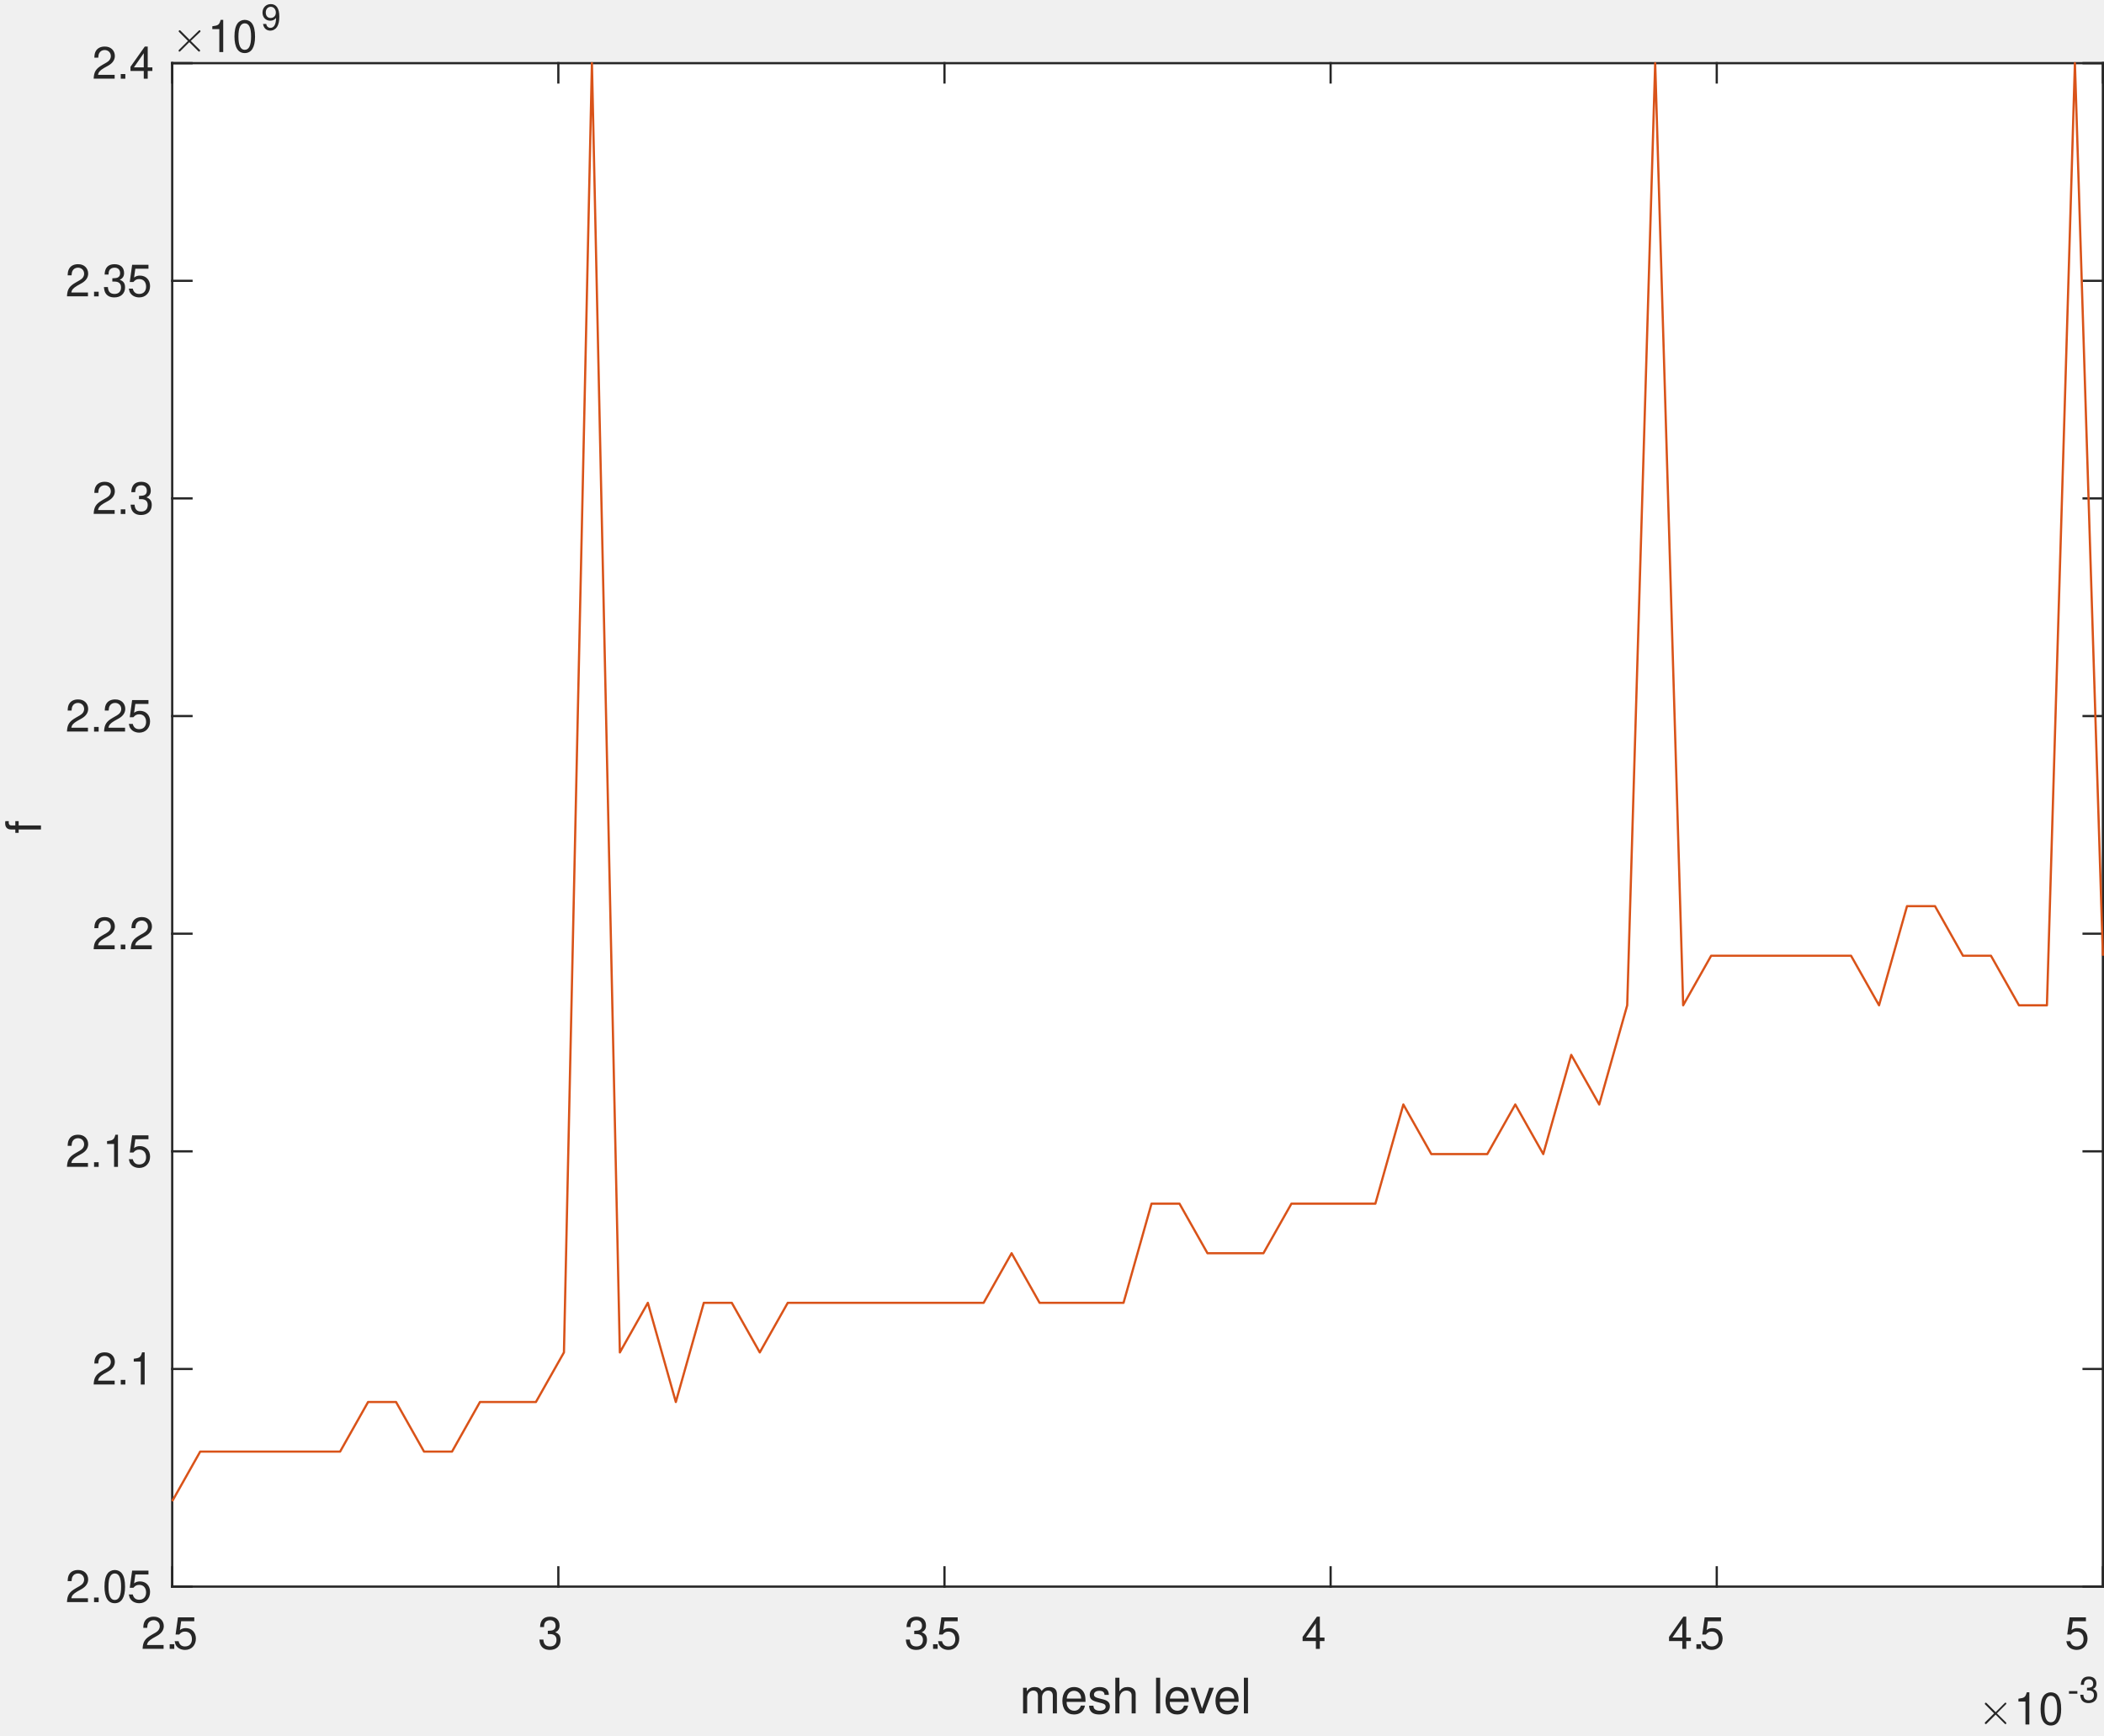
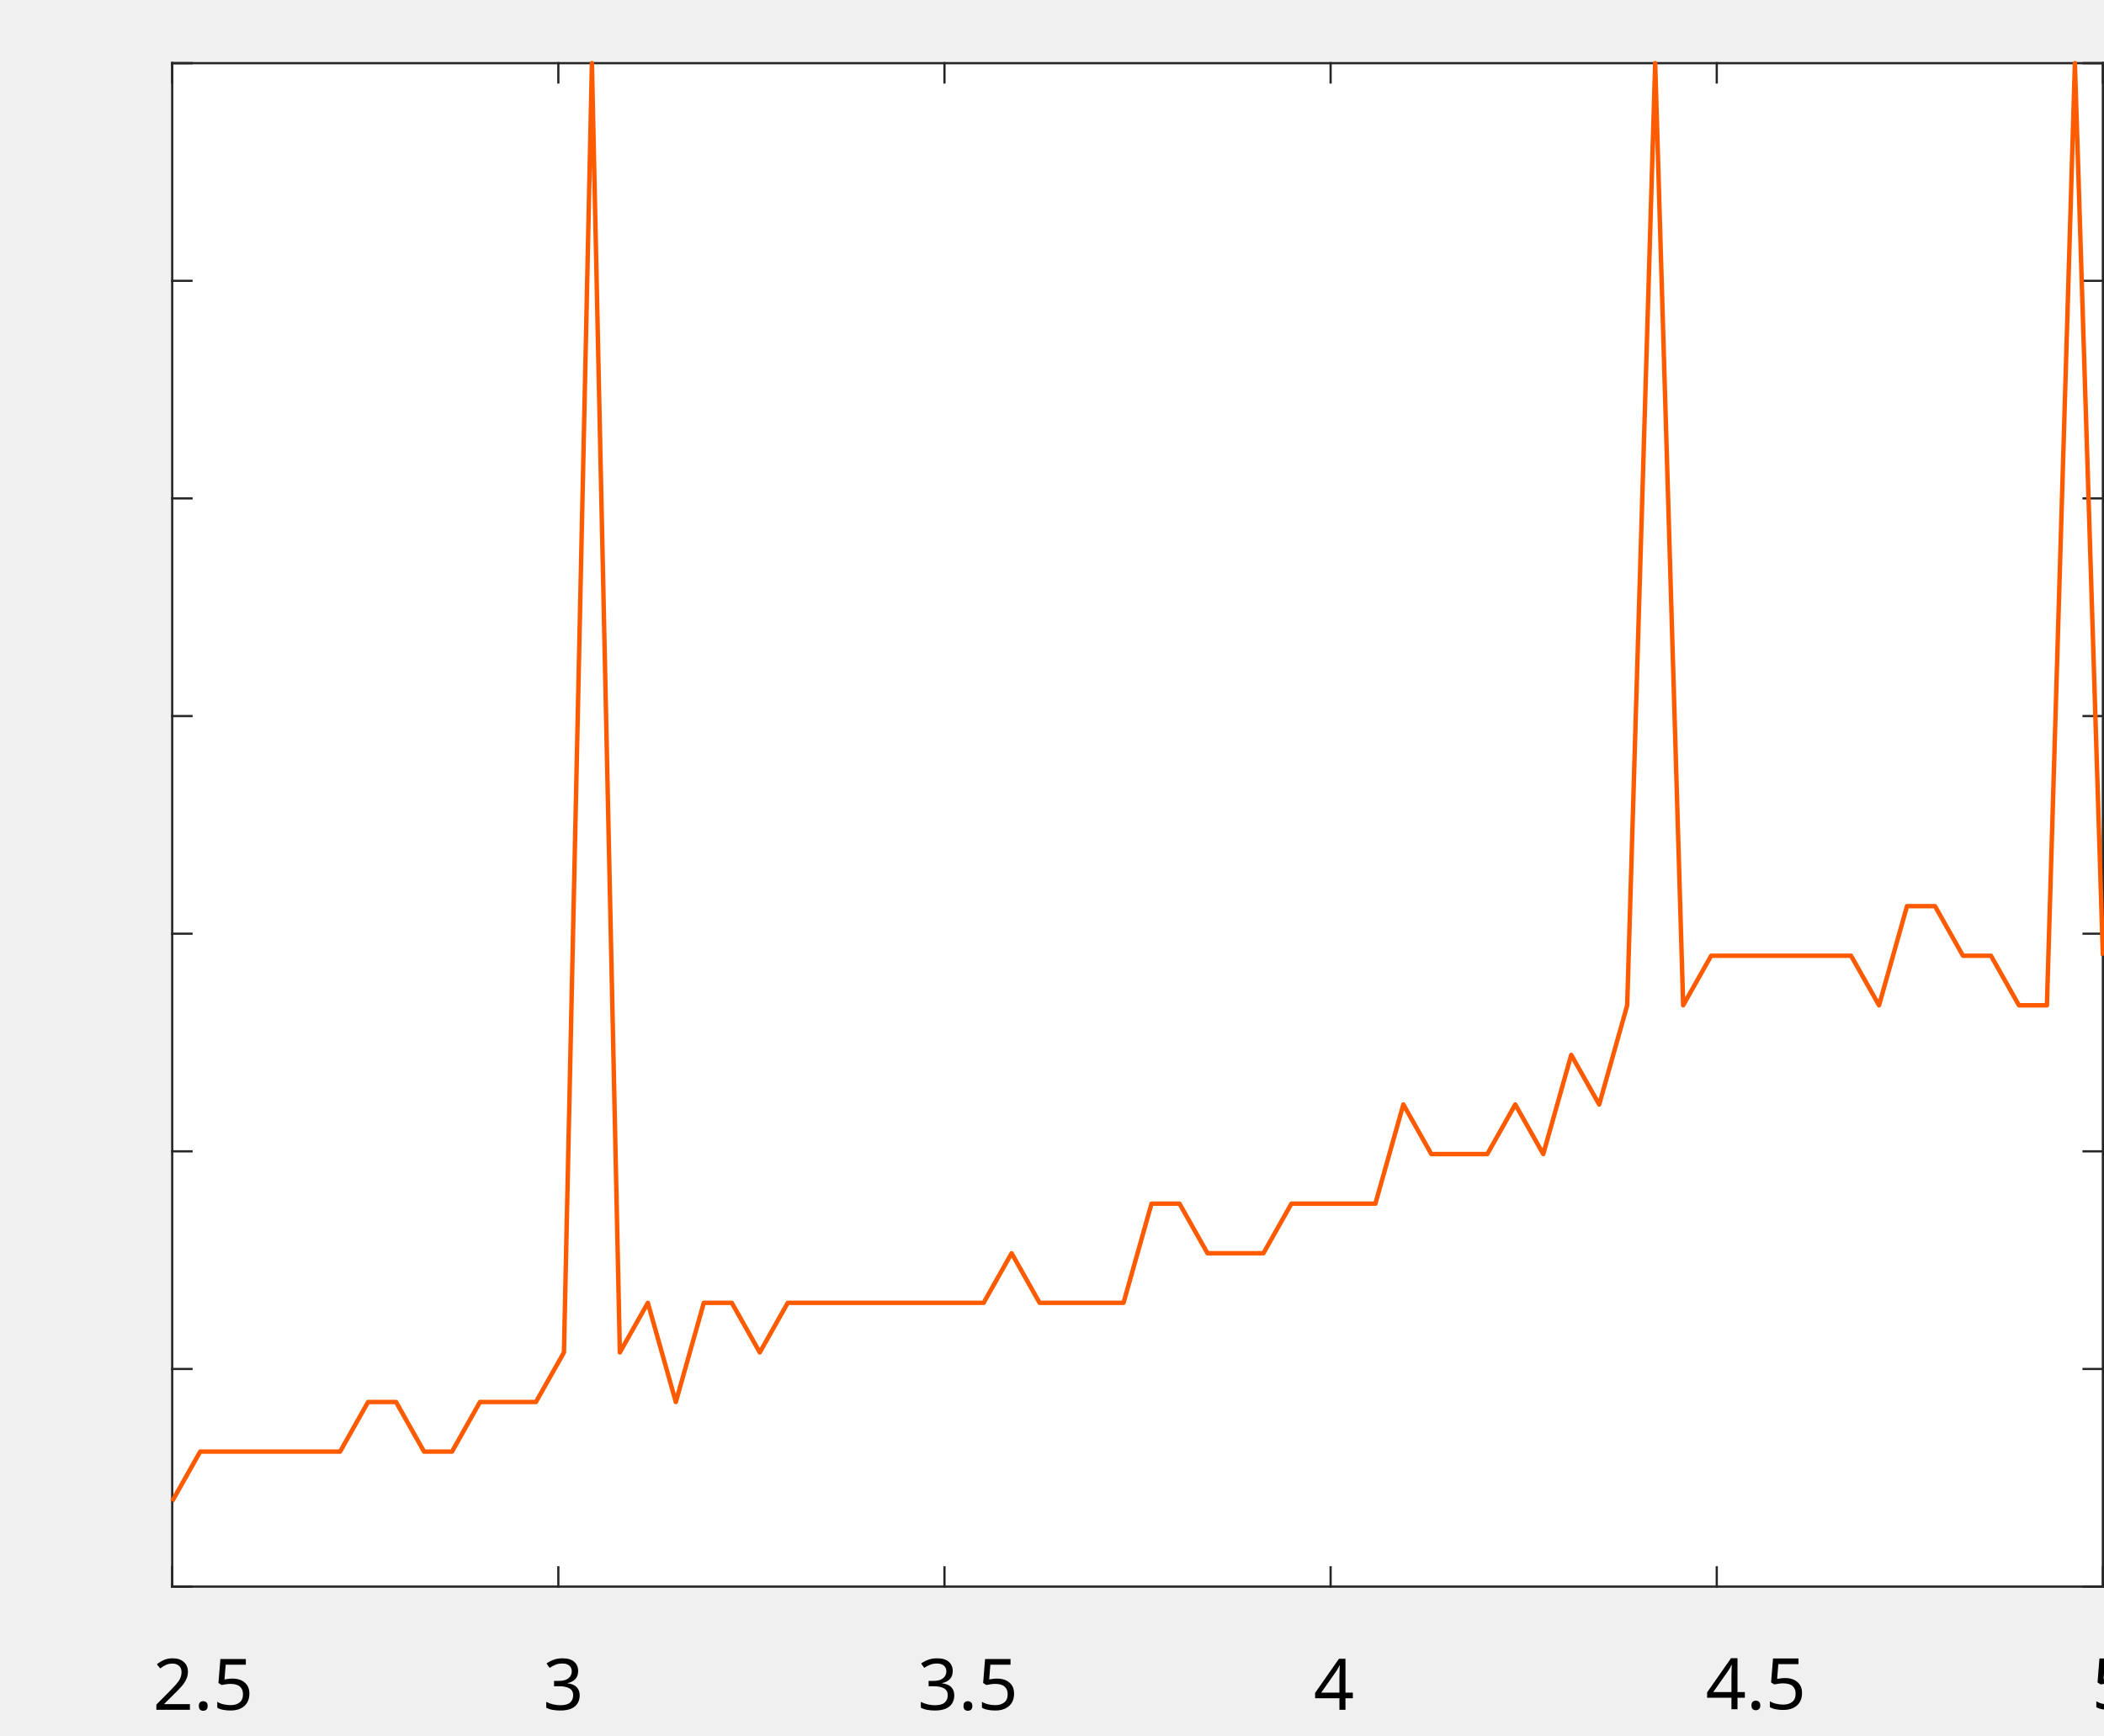
- <svg xmlns="http://www.w3.org/2000/svg" id="Livello_1" data-name="Livello 1" viewBox="0 0 472.96 390.2">
-   <defs>
-     <style>.cls-1{fill:#fff;}.cls-12,.cls-2{fill:none;stroke-linejoin:round;stroke-width:0.5px;}.cls-2{stroke:#262626;stroke-linecap:square;}.cls-3{font-size:10px;}.cls-10,.cls-11,.cls-3,.cls-9{fill:#262626;}.cls-11,.cls-3,.cls-9{font-family:Helvetica;}.cls-4{letter-spacing:7.69em;}.cls-5{letter-spacing:7.72em;}.cls-6{letter-spacing:7.69em;}.cls-7{letter-spacing:7.72em;}.cls-8{letter-spacing:7.69em;}.cls-9{font-size:11px;}.cls-11{font-size:8px;}.cls-12{stroke:#d95319;}</style>
+ <svg xmlns="http://www.w3.org/2000/svg" id="Livello_1" data-name="Livello 1" viewBox="0 0 472.96 390.2" version="1.1">
+   <defs id="defs4">
+     <style id="style2">.cls-1{fill:#fff;}.cls-12,.cls-2{fill:none;stroke-linejoin:round;stroke-width:0.5px;}.cls-2{stroke:#262626;stroke-linecap:square;}.cls-3{font-size:10px;}.cls-10,.cls-11,.cls-3,.cls-9{fill:#262626;}.cls-11,.cls-3,.cls-9{font-family:Helvetica;}.cls-4{letter-spacing:7.69em;}.cls-5{letter-spacing:7.72em;}.cls-6{letter-spacing:7.69em;}.cls-7{letter-spacing:7.72em;}.cls-8{letter-spacing:7.69em;}.cls-9{font-size:11px;}.cls-11{font-size:8px;}.cls-12{stroke:#d95319;}</style>
  </defs>
-   <rect class="cls-1" x="38.71" y="14.2" width="434" height="342.5" />
-   <line class="cls-2" x1="38.71" y1="356.7" x2="472.71" y2="356.7" />
-   <line class="cls-2" x1="38.71" y1="14.2" x2="472.71" y2="14.2" />
-   <line class="cls-2" x1="38.71" y1="356.7" x2="38.71" y2="352.36" />
-   <line class="cls-2" x1="125.51" y1="356.7" x2="125.51" y2="352.36" />
-   <line class="cls-2" x1="212.31" y1="356.7" x2="212.31" y2="352.36" />
-   <line class="cls-2" x1="299.11" y1="356.7" x2="299.11" y2="352.36" />
-   <line class="cls-2" x1="385.91" y1="356.7" x2="385.91" y2="352.36" />
-   <line class="cls-2" x1="472.71" y1="356.7" x2="472.71" y2="352.36" />
-   <line class="cls-2" x1="38.71" y1="14.2" x2="38.71" y2="18.54" />
-   <line class="cls-2" x1="125.51" y1="14.2" x2="125.51" y2="18.54" />
-   <line class="cls-2" x1="212.31" y1="14.2" x2="212.31" y2="18.54" />
-   <line class="cls-2" x1="299.11" y1="14.2" x2="299.11" y2="18.54" />
-   <line class="cls-2" x1="385.91" y1="14.2" x2="385.91" y2="18.54" />
-   <line class="cls-2" x1="472.71" y1="14.2" x2="472.71" y2="18.54" />
-   <text class="cls-3" transform="translate(31.71 370.7)">2.<tspan class="cls-4" x="7.2" y="0">5</tspan>
-     <tspan class="cls-5" x="89.23" y="0">3</tspan>
-     <tspan x="171.6" y="0">3.</tspan>
-     <tspan class="cls-6" x="178.8" y="0">5</tspan>
-     <tspan class="cls-7" x="260.82" y="0">4</tspan>
-     <tspan x="343.19" y="0">4.</tspan>
-     <tspan class="cls-8" x="350.39" y="0">5</tspan>
-     <tspan x="432.42" y="0">5</tspan>
+   <rect class="cls-1" x="38.71" y="14.2" width="434" height="342.5" id="rect6" />
+   <line class="cls-2" x1="38.71" y1="356.7" x2="472.71" y2="356.7" id="line8" />
+   <line class="cls-2" x1="38.71" y1="14.2" x2="472.71" y2="14.2" id="line10" />
+   <line class="cls-2" x1="38.71" y1="356.7" x2="38.71" y2="352.36" id="line12" />
+   <line class="cls-2" x1="125.51" y1="356.7" x2="125.51" y2="352.36" id="line14" />
+   <line class="cls-2" x1="212.31" y1="356.7" x2="212.31" y2="352.36" id="line16" />
+   <line class="cls-2" x1="299.11" y1="356.7" x2="299.11" y2="352.36" id="line18" />
+   <line class="cls-2" x1="385.91" y1="356.7" x2="385.91" y2="352.36" id="line20" />
+   <line class="cls-2" x1="472.71" y1="356.7" x2="472.71" y2="352.36" id="line22" />
+   <line class="cls-2" x1="38.71" y1="14.2" x2="38.71" y2="18.54" id="line24" />
+   <line class="cls-2" x1="125.51" y1="14.2" x2="125.51" y2="18.54" id="line26" />
+   <line class="cls-2" x1="212.31" y1="14.2" x2="212.31" y2="18.54" id="line28" />
+   <line class="cls-2" x1="299.11" y1="14.2" x2="299.11" y2="18.54" id="line30" />
+   <line class="cls-2" x1="385.91" y1="14.2" x2="385.91" y2="18.54" id="line32" />
+   <line class="cls-2" x1="472.71" y1="14.2" x2="472.71" y2="18.54" id="line34" />
+   <line class="cls-2" x1="38.71" y1="356.7" x2="38.71" y2="14.2" id="line62" />
+   <line class="cls-2" x1="472.71" y1="356.7" x2="472.71" y2="14.2" id="line64" />
+   <line class="cls-2" x1="38.71" y1="356.7" x2="43.05" y2="356.7" id="line66" />
+   <line class="cls-2" x1="38.71" y1="307.77" x2="43.05" y2="307.77" id="line68" />
+   <line class="cls-2" x1="38.71" y1="258.84" x2="43.05" y2="258.84" id="line70" />
+   <line class="cls-2" x1="38.71" y1="209.91" x2="43.05" y2="209.91" id="line72" />
+   <line class="cls-2" x1="38.71" y1="160.98" x2="43.05" y2="160.98" id="line74" />
+   <line class="cls-2" x1="38.71" y1="112.05" x2="43.05" y2="112.05" id="line76" />
+   <line class="cls-2" x1="38.71" y1="63.13" x2="43.05" y2="63.13" id="line78" />
+   <line class="cls-2" x1="38.71" y1="14.2" x2="43.05" y2="14.2" id="line80" />
+   <line class="cls-2" x1="472.71" y1="356.7" x2="468.37" y2="356.7" id="line82" />
+   <line class="cls-2" x1="472.71" y1="307.77" x2="468.37" y2="307.77" id="line84" />
+   <line class="cls-2" x1="472.71" y1="258.84" x2="468.37" y2="258.84" id="line86" />
+   <line class="cls-2" x1="472.71" y1="209.91" x2="468.37" y2="209.91" id="line88" />
+   <line class="cls-2" x1="472.71" y1="160.98" x2="468.37" y2="160.98" id="line90" />
+   <line class="cls-2" x1="472.71" y1="112.05" x2="468.37" y2="112.05" id="line92" />
+   <line class="cls-2" x1="472.71" y1="63.13" x2="468.37" y2="63.13" id="line94" />
+   <line class="cls-2" x1="472.71" y1="14.2" x2="468.37" y2="14.2" id="line96" />
+   <text class="cls-3" id="text98" x="-36.244" y="361.988">2.05</text>
+   <text class="cls-3" id="text100" x="-33.82" y="313.058">2.1</text>
+   <text class="cls-3" id="text102" x="-36.244" y="264.128">2.15</text>
+   <text class="cls-3" id="text104" x="-33.82" y="215.198">2.2</text>
+   <text class="cls-3" id="text106" x="-36.244" y="166.268">2.25</text>
+   <text class="cls-3" id="text108" x="-33.82" y="117.338">2.3</text>
+   <text class="cls-3" id="text110" x="-36.244" y="68.418">2.35</text>
+   <text class="cls-3" id="text112" x="-33.82" y="19.488">2.4</text>
+   <polyline class="cls-12" points="38.71 337.5 45 326.35 76.45 326.35 82.74 315.2 89.03 315.2 95.32 326.35 101.61 326.35 107.89 315.2 114.19 315.2 120.47 315.2 126.77 304.05 133.06 14.2 139.34 304.05 145.63 292.9 151.92 315.2 158.21 292.9 164.5 292.9 170.79 304.05 177.08 292.9 183.37 292.9 189.66 292.9 195.95 292.9 202.24 292.9 208.53 292.9 214.82 292.9 221.11 292.9 227.4 281.75 233.69 292.9 239.98 292.9 246.27 292.9 252.56 292.9 258.85 270.61 265.14 270.61 271.43 281.75 277.72 281.75 284.01 281.75 290.3 270.61 296.59 270.61 302.88 270.61 309.17 270.61 315.46 248.31 321.75 259.46 328.04 259.46 334.33 259.46 340.62 248.31 346.91 259.46 353.2 237.16 359.49 248.31 365.78 226.01 372.07 14.2 378.36 226.01 384.65 214.87 390.94 214.87 397.23 214.87 403.52 214.87 409.81 214.87 416.1 214.87 422.39 226.01 428.68 203.72 434.97 203.72 441.26 214.87 447.55 214.87 453.84 226.01 460.13 226.01 466.42 14.2 472.71 214.87" id="polyline122" style="stroke:#fe5a00;stroke-opacity:1;stroke-width:1;stroke-miterlimit:4;stroke-dasharray:none" />
+   <text xml:space="preserve" style="font-size:16px;line-height:1.25;font-family:sans-serif" x="122.197" y="425.019" id="text16234">
+     <tspan id="tspan16232" x="122.197" y="425.019">\texttt{MaxEdgeLength} $\left(\cdot 10^{-3}\right)$</tspan>
  </text>
-   <text class="cls-9" transform="translate(229.21 385.2)">mesh level</text>
-   <path class="cls-10" d="M480.47,403.72a.33.33,0,0,1,0-.16l2.07-2.06-2.07-2.08a.2.2,0,0,1,0-.14.17.17,0,0,1,.06-.12.17.17,0,0,1,.14-.07.3.3,0,0,1,.16.07l2.06,2.06,2.06-2.06a.21.21,0,0,1,.14-.07.18.18,0,0,1,.15.06.16.16,0,0,1,.06.13.2.2,0,0,1-.05.14l-2.08,2.08,2.08,2.06a.33.33,0,0,1,.05.16.16.16,0,0,1-.06.13.18.18,0,0,1-.15.06.21.21,0,0,1-.14-.07l-2.06-2.06-2.06,2.06a.23.23,0,0,1-.16.07.17.17,0,0,1-.14-.07.17.17,0,0,1-.06-.12" transform="translate(-34.29 -16.3)" />
-   <text class="cls-3" transform="translate(452.71 387.7)">10</text>
-   <text class="cls-11" transform="translate(464.71 382.7)">-3</text>
-   <line class="cls-2" x1="38.71" y1="356.7" x2="38.71" y2="14.2" />
-   <line class="cls-2" x1="472.71" y1="356.7" x2="472.71" y2="14.2" />
-   <line class="cls-2" x1="38.71" y1="356.7" x2="43.05" y2="356.7" />
-   <line class="cls-2" x1="38.71" y1="307.77" x2="43.05" y2="307.77" />
-   <line class="cls-2" x1="38.71" y1="258.84" x2="43.05" y2="258.84" />
-   <line class="cls-2" x1="38.71" y1="209.91" x2="43.05" y2="209.91" />
-   <line class="cls-2" x1="38.71" y1="160.98" x2="43.05" y2="160.98" />
-   <line class="cls-2" x1="38.71" y1="112.05" x2="43.05" y2="112.05" />
-   <line class="cls-2" x1="38.71" y1="63.13" x2="43.05" y2="63.13" />
-   <line class="cls-2" x1="38.71" y1="14.2" x2="43.05" y2="14.2" />
-   <line class="cls-2" x1="472.71" y1="356.7" x2="468.37" y2="356.7" />
-   <line class="cls-2" x1="472.71" y1="307.77" x2="468.37" y2="307.77" />
-   <line class="cls-2" x1="472.71" y1="258.84" x2="468.37" y2="258.84" />
-   <line class="cls-2" x1="472.71" y1="209.91" x2="468.37" y2="209.91" />
-   <line class="cls-2" x1="472.71" y1="160.98" x2="468.37" y2="160.98" />
-   <line class="cls-2" x1="472.71" y1="112.05" x2="468.37" y2="112.05" />
-   <line class="cls-2" x1="472.71" y1="63.13" x2="468.37" y2="63.13" />
-   <line class="cls-2" x1="472.71" y1="14.2" x2="468.37" y2="14.2" />
-   <text class="cls-3" transform="translate(14.71 360.2)">2.05</text>
-   <text class="cls-3" transform="translate(20.71 311.27)">2.1</text>
-   <text class="cls-3" transform="translate(14.71 262.34)">2.15</text>
-   <text class="cls-3" transform="translate(20.71 213.41)">2.2</text>
-   <text class="cls-3" transform="translate(14.71 164.48)">2.25</text>
-   <text class="cls-3" transform="translate(20.71 115.55)">2.3</text>
-   <text class="cls-3" transform="translate(14.71 66.63)">2.35</text>
-   <text class="cls-3" transform="translate(20.71 17.7)">2.4</text>
-   <text class="cls-9" transform="translate(9.21 187.45) rotate(-90)">f</text>
-   <path class="cls-10" d="M74.47,27.72a.25.25,0,0,1,0-.16l2.07-2.06-2.07-2.08a.16.16,0,0,1,0-.14.17.17,0,0,1,.06-.12.17.17,0,0,1,.14-.07.27.27,0,0,1,.16.07l2.06,2.06L79,23.16a.23.23,0,0,1,.14-.07.21.21,0,0,1,.21.19.2.2,0,0,1,0,.14L77.17,25.5l2.08,2.06a.33.33,0,0,1,0,.16.16.16,0,0,1-.06.13.18.18,0,0,1-.15.06.23.23,0,0,1-.14-.07l-2.06-2.06-2.06,2.06a.23.23,0,0,1-.16.07.17.17,0,0,1-.14-.07.17.17,0,0,1-.06-.12" transform="translate(-34.29 -16.3)" />
-   <text class="cls-3" transform="translate(46.71 11.7)">10</text>
-   <text class="cls-11" transform="translate(58.71 6.7)">9</text>
-   <polyline class="cls-12" points="38.71 337.5 45 326.35 76.45 326.35 82.74 315.2 89.03 315.2 95.32 326.35 101.61 326.35 107.89 315.2 114.19 315.2 120.47 315.2 126.77 304.05 133.06 14.2 139.34 304.05 145.63 292.9 151.92 315.2 158.21 292.9 164.5 292.9 170.79 304.05 177.08 292.9 183.37 292.9 189.66 292.9 195.95 292.9 202.24 292.9 208.53 292.9 214.82 292.9 221.11 292.9 227.4 281.75 233.69 292.9 239.98 292.9 246.27 292.9 252.56 292.9 258.85 270.61 265.14 270.61 271.43 281.75 277.72 281.75 284.01 281.75 290.3 270.61 296.59 270.61 302.88 270.61 309.17 270.61 315.46 248.31 321.75 259.46 328.04 259.46 334.33 259.46 340.62 248.31 346.91 259.46 353.2 237.16 359.49 248.31 365.78 226.01 372.07 14.2 378.36 226.01 384.65 214.87 390.94 214.87 397.23 214.87 403.52 214.87 409.81 214.87 416.1 214.87 422.39 226.01 428.68 203.72 434.97 203.72 441.26 214.87 447.55 214.87 453.84 226.01 460.13 226.01 466.42 14.2 472.71 214.87" />
+   <text class="cls-3" id="text64-7" style="font-size:10px;font-family:ArialMT, Arial;fill:#262626" x="-191.551" y="-62.757" transform="rotate(-90)">f (GHz)</text>
+   <text xml:space="preserve" style="font-size:16px;line-height:1.25;font-family:sans-serif" x="34.383" y="384.395" id="text2057">
+     <tspan id="tspan2055" x="34.383" y="384.395">2.5</tspan>
+   </text>
+   <text xml:space="preserve" style="font-size:16px;line-height:1.25;font-family:sans-serif" x="122.074" y="384.395" id="text4127">
+     <tspan id="tspan4125" x="122.074" y="384.395">3</tspan>
+   </text>
+   <text xml:space="preserve" style="font-size:16px;line-height:1.25;font-family:sans-serif" x="206.276" y="384.395" id="text4593">
+     <tspan id="tspan4591" x="206.276" y="384.395">3.5</tspan>
+   </text>
+   <text xml:space="preserve" style="font-size:16px;line-height:1.25;font-family:sans-serif" x="295.276" y="384.395" id="text4969">
+     <tspan id="tspan4967" x="295.276" y="384.395">4</tspan>
+   </text>
+   <text xml:space="preserve" style="font-size:16px;line-height:1.25;font-family:sans-serif" x="383.404" y="384.274" id="text5291">
+     <tspan id="tspan5289" x="383.404" y="384.274">4.5</tspan>
+   </text>
+   <text xml:space="preserve" style="font-size:16px;line-height:1.25;font-family:sans-serif" x="470.224" y="384.274" id="text5801">
+     <tspan id="tspan5799" x="470.224" y="384.274">5</tspan>
+   </text>
</svg>
